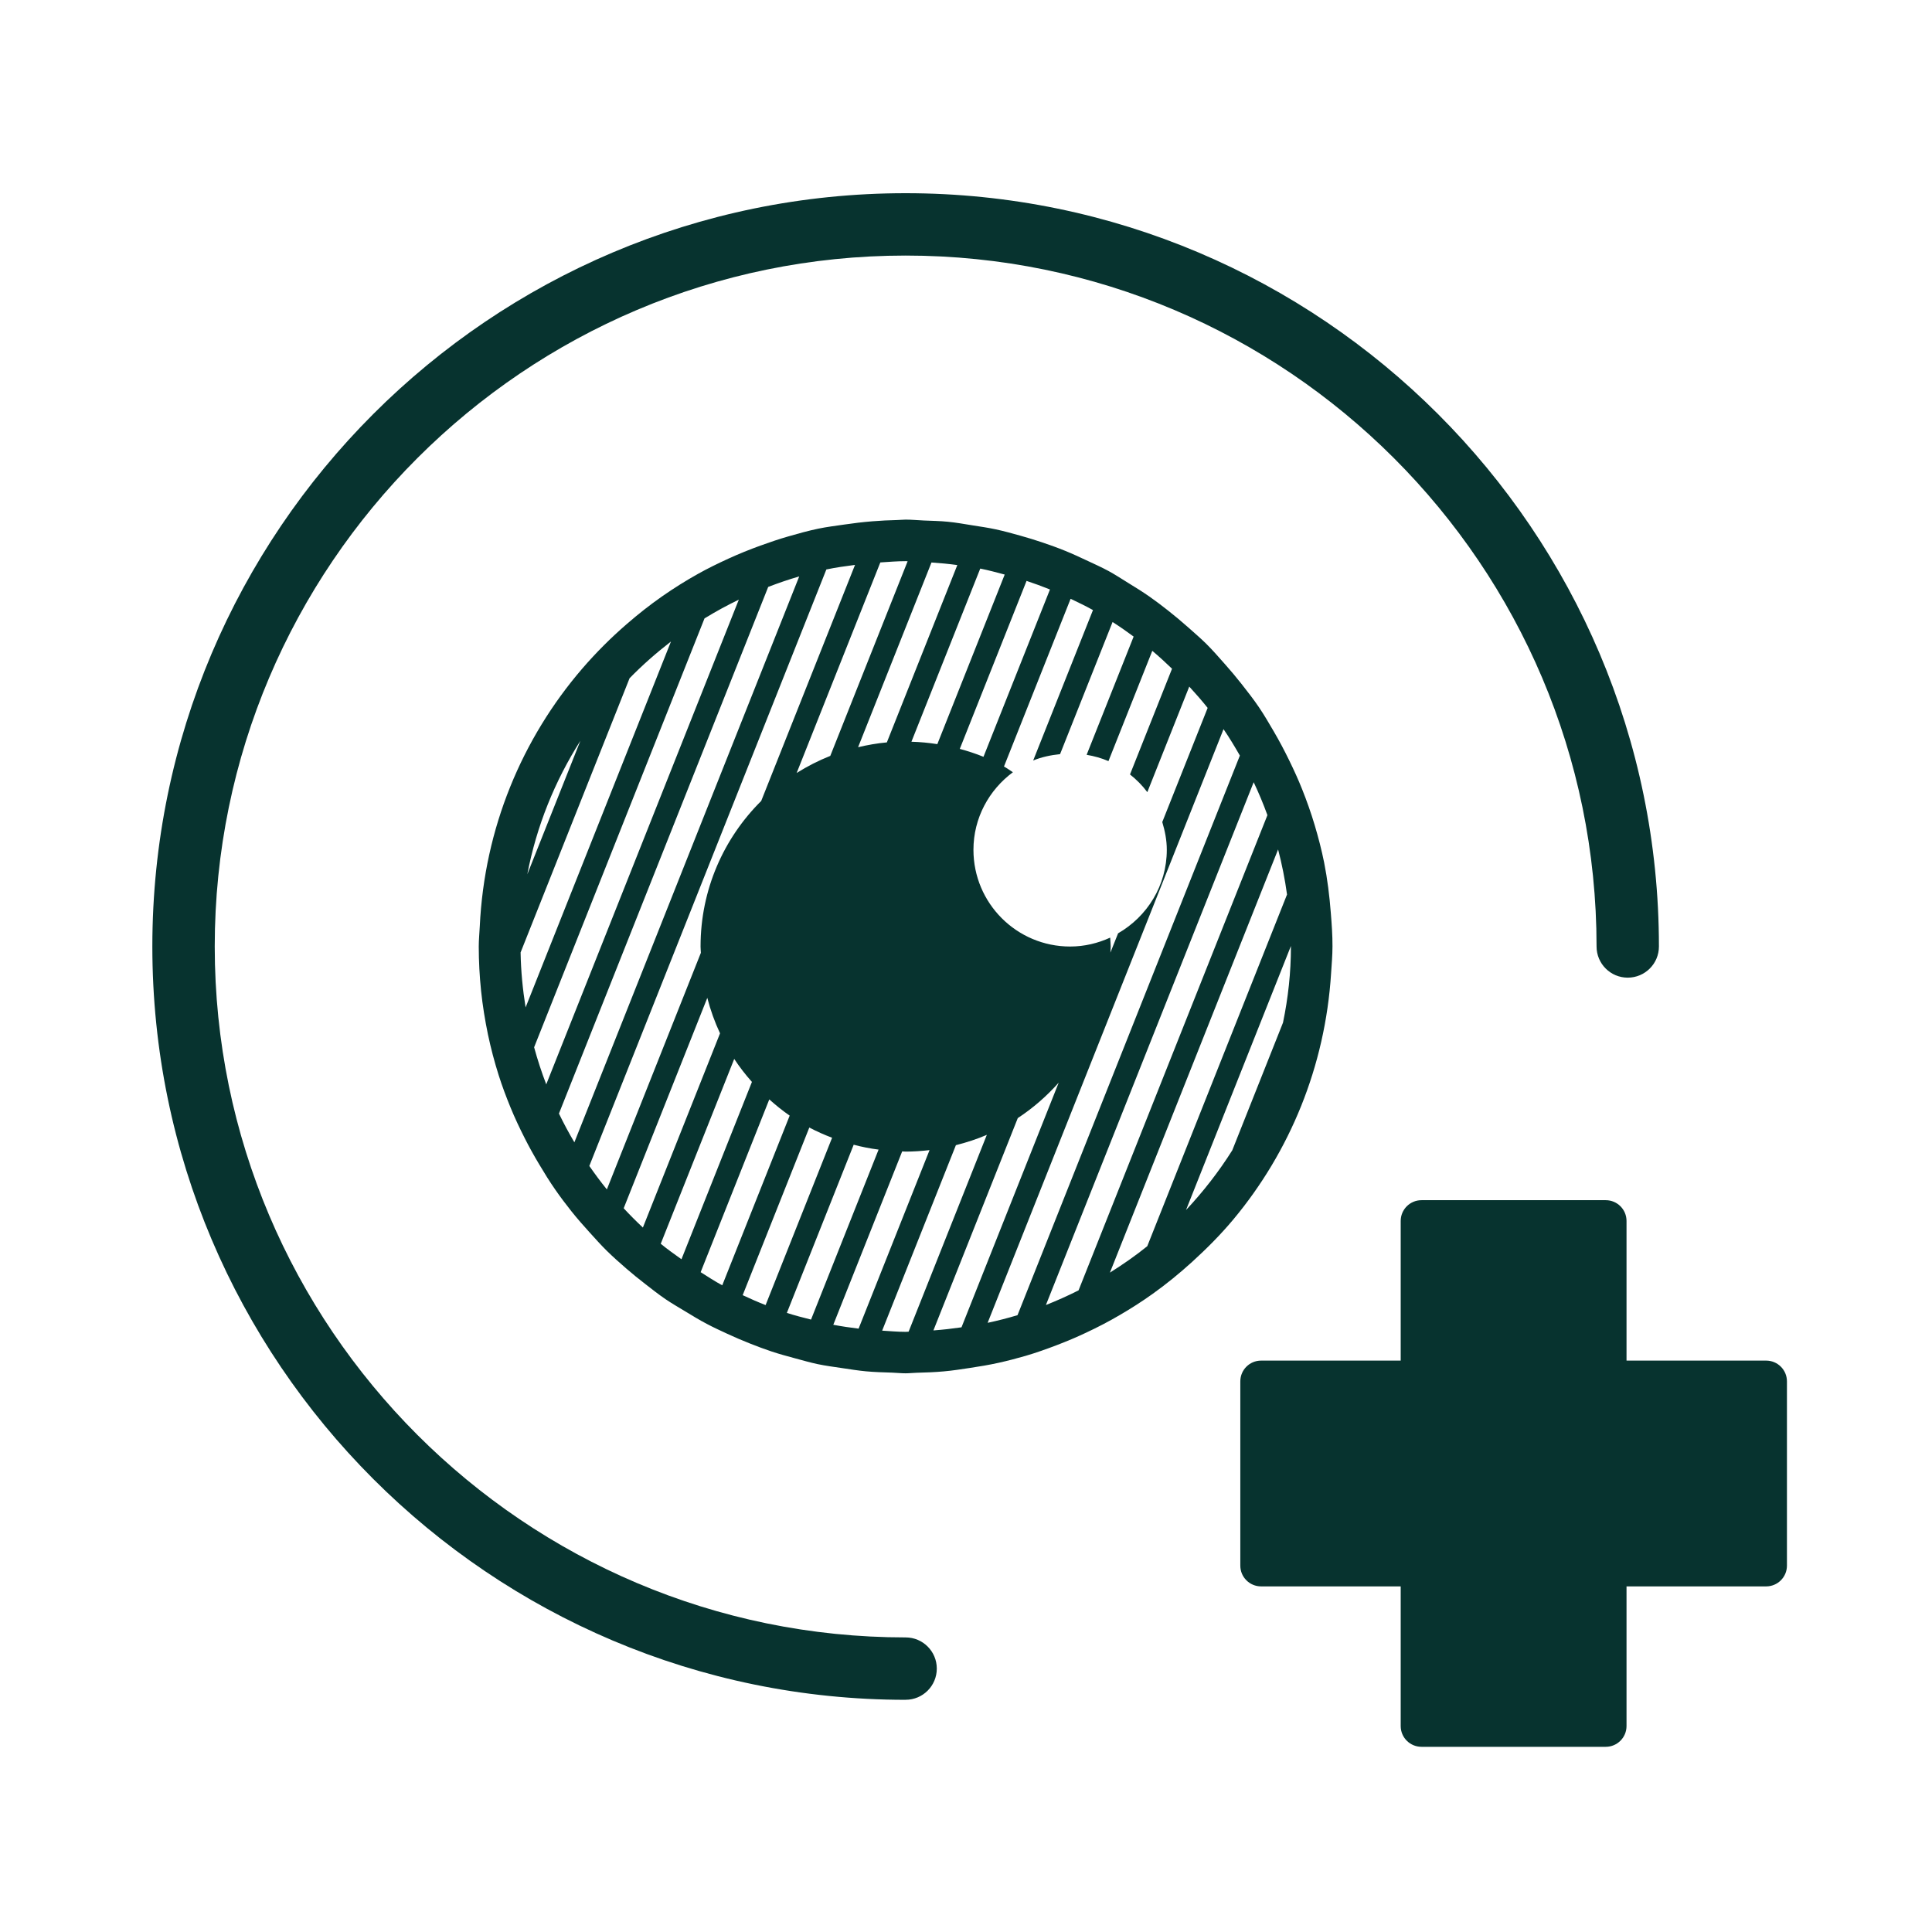
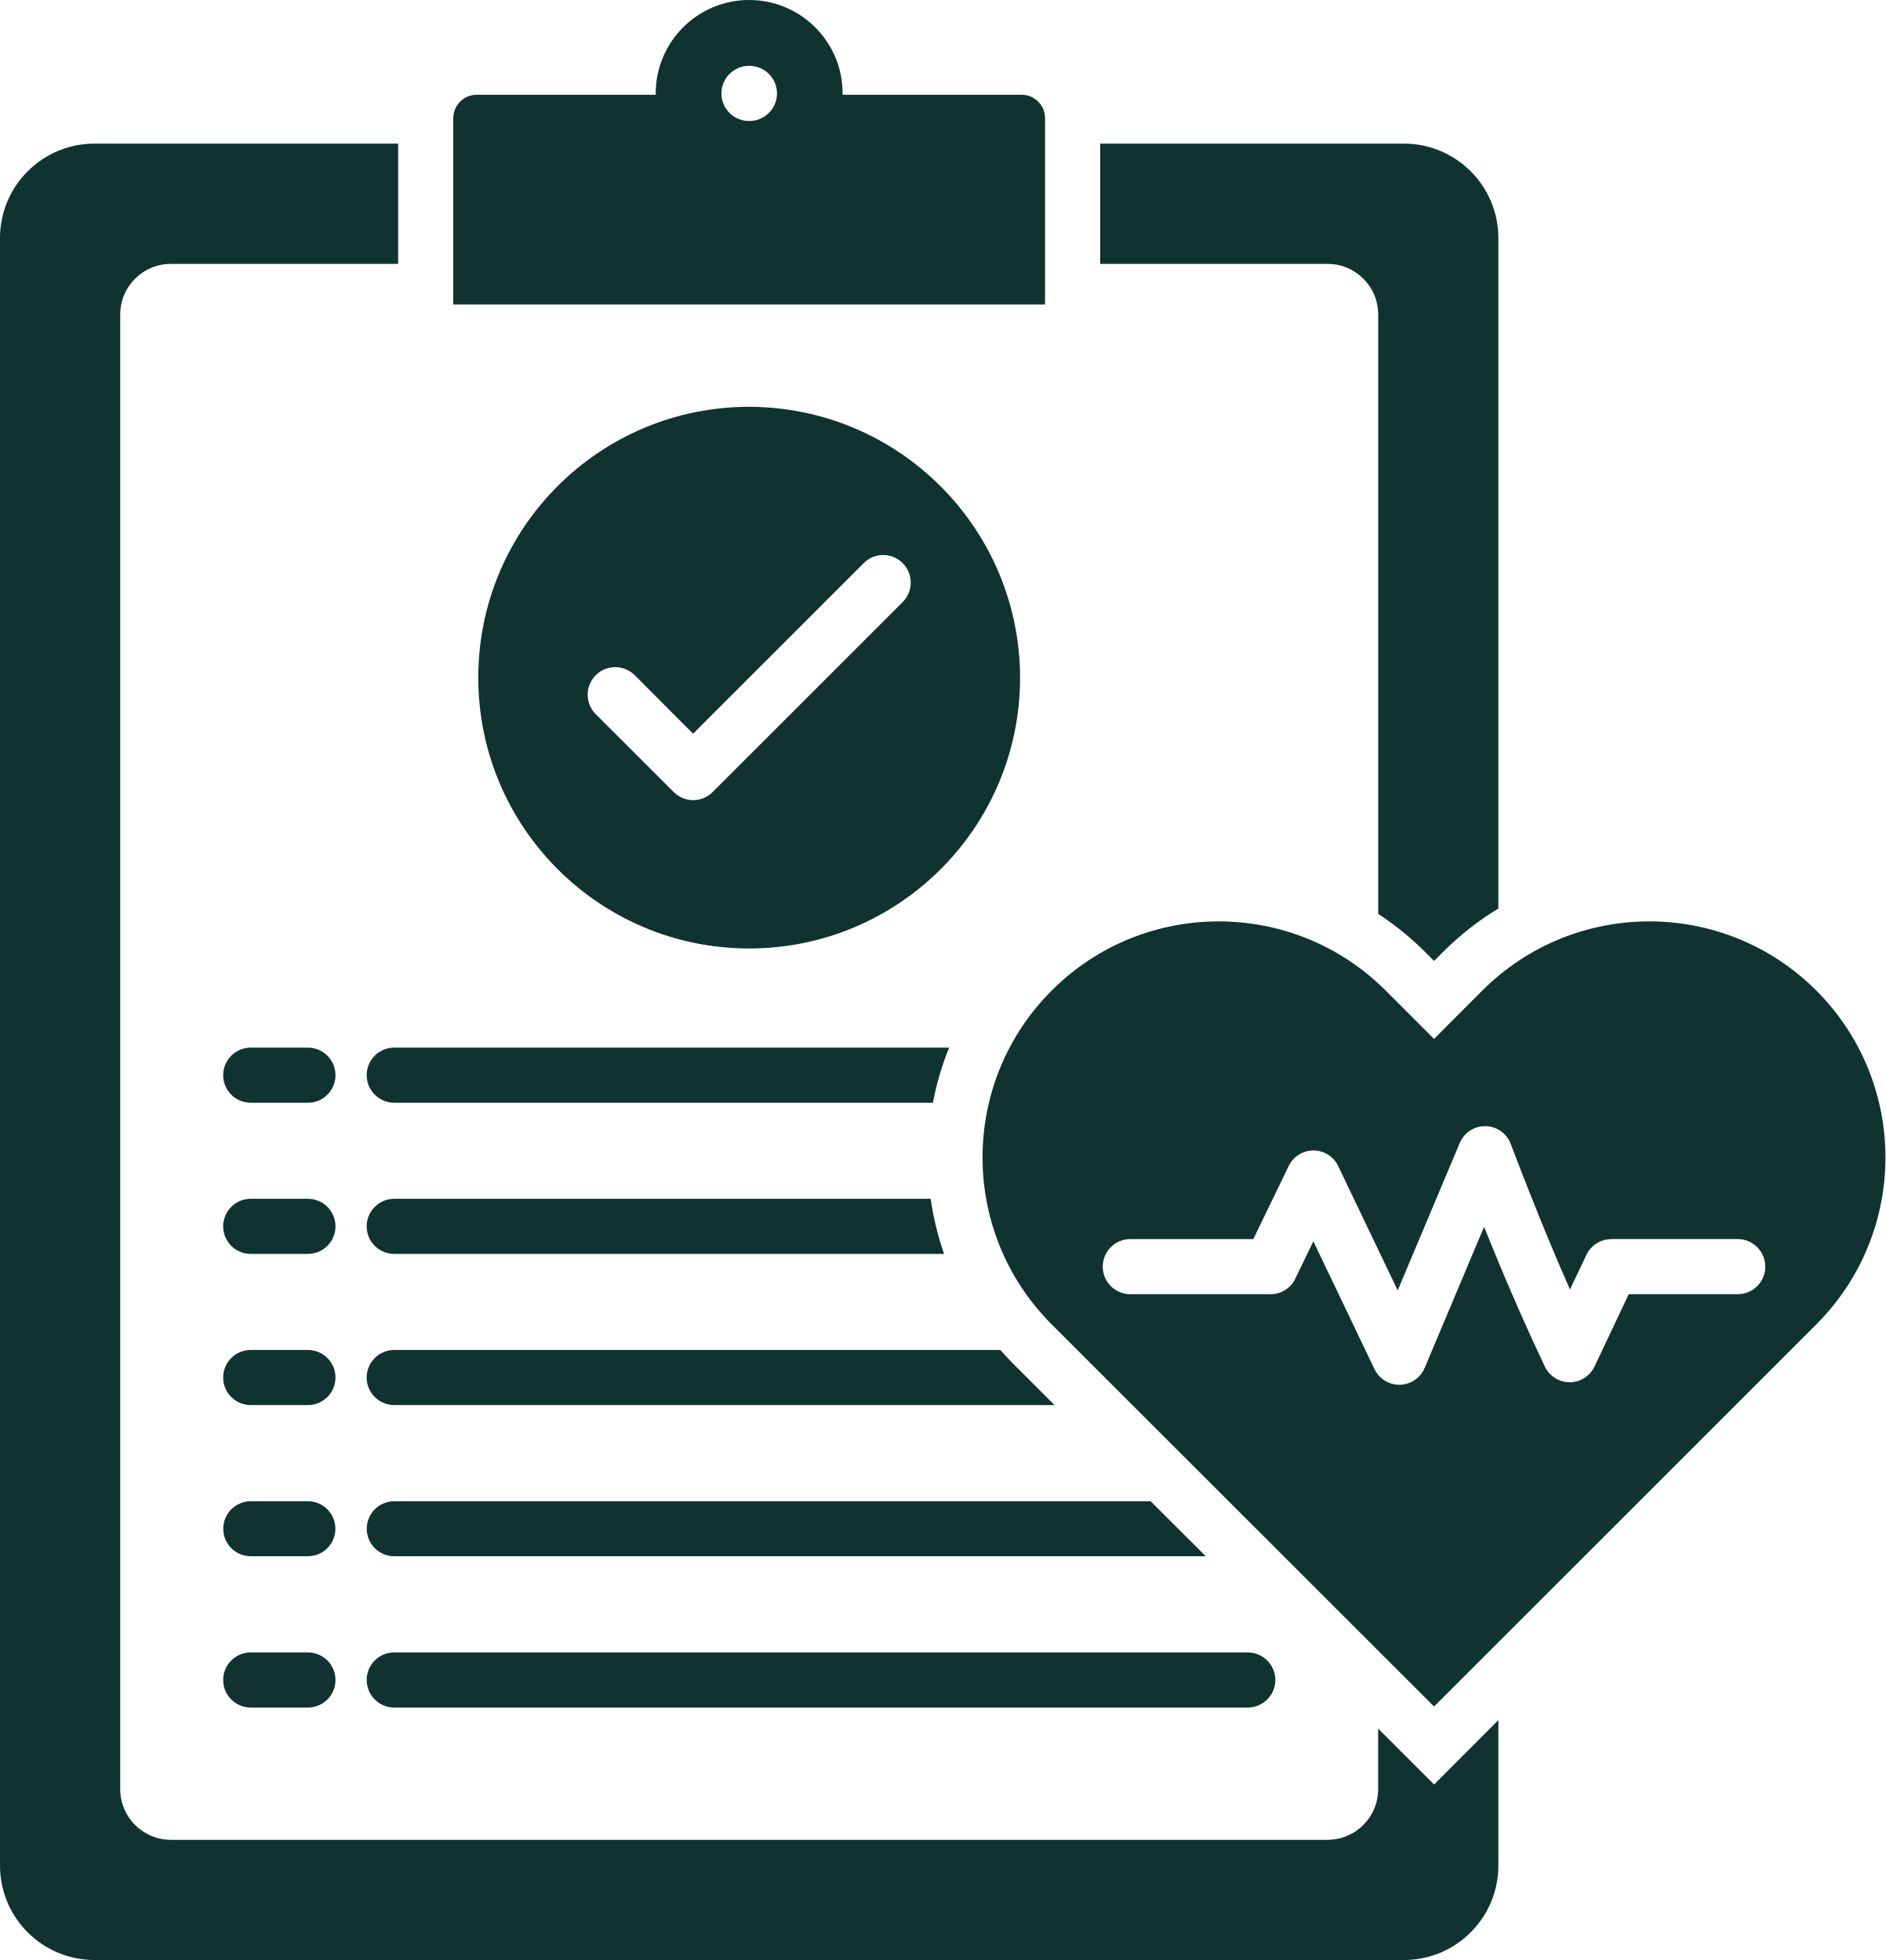
- <svg xmlns="http://www.w3.org/2000/svg" width="61" height="61" viewBox="0 0 61 61" fill="none">
-   <path d="M28.593 53.669C15.479 53.669 4.81 43 4.81 29.884C4.81 16.77 15.479 6.1 28.593 6.1C41.707 6.1 52.378 16.769 52.378 29.884C52.378 30.428 51.937 30.868 51.393 30.868C50.85 30.868 50.409 30.428 50.409 29.884C50.409 17.855 40.623 8.069 28.594 8.069C16.566 8.069 6.78 17.855 6.78 29.884C6.78 41.913 16.566 51.699 28.594 51.699C29.138 51.699 29.578 52.14 29.578 52.683C29.578 53.227 29.138 53.668 28.594 53.668L28.593 53.669Z" fill="#07332F" />
-   <path d="M42.019 28.83C41.977 28.288 41.911 27.753 41.807 27.23C41.726 26.829 41.624 26.436 41.508 26.048C41.393 25.662 41.259 25.285 41.111 24.915C40.988 24.605 40.849 24.304 40.704 24.006C40.553 23.696 40.392 23.392 40.219 23.096C40.068 22.839 39.919 22.58 39.752 22.334C39.58 22.079 39.389 21.837 39.199 21.594C39.032 21.381 38.858 21.175 38.678 20.972C38.485 20.754 38.294 20.534 38.087 20.328C37.907 20.15 37.713 19.985 37.523 19.815C37.316 19.632 37.105 19.453 36.887 19.282C36.694 19.129 36.497 18.98 36.295 18.838C36.076 18.685 35.848 18.544 35.62 18.404C35.414 18.277 35.213 18.144 35.001 18.029C34.769 17.903 34.528 17.797 34.29 17.685C34.074 17.584 33.859 17.484 33.637 17.394C33.395 17.295 33.147 17.206 32.897 17.122C32.672 17.046 32.443 16.977 32.212 16.912C31.957 16.841 31.703 16.77 31.443 16.714C31.207 16.663 30.965 16.628 30.724 16.59C30.458 16.548 30.195 16.499 29.924 16.473C29.675 16.448 29.422 16.445 29.17 16.434C28.978 16.426 28.79 16.406 28.595 16.406C28.505 16.406 28.418 16.418 28.328 16.419C28.065 16.424 27.804 16.439 27.545 16.459C27.245 16.483 26.95 16.519 26.656 16.562C26.381 16.602 26.105 16.636 25.835 16.692C25.515 16.759 25.203 16.846 24.891 16.936C24.591 17.022 24.299 17.122 24.008 17.227C23.664 17.352 23.326 17.488 22.997 17.639C22.671 17.789 22.348 17.945 22.037 18.12C21.647 18.338 21.271 18.574 20.907 18.828C20.519 19.099 20.149 19.391 19.792 19.701C19.288 20.136 18.818 20.607 18.383 21.111C16.482 23.321 15.293 26.15 15.148 29.252C15.138 29.462 15.116 29.671 15.116 29.884C15.116 30.356 15.142 30.822 15.189 31.281C15.238 31.75 15.313 32.211 15.407 32.665C15.499 33.1 15.612 33.528 15.745 33.948C15.853 34.29 15.979 34.624 16.114 34.955C16.251 35.291 16.406 35.618 16.569 35.94C16.709 36.216 16.858 36.484 17.016 36.749C17.182 37.028 17.352 37.304 17.537 37.569C17.697 37.799 17.865 38.022 18.039 38.241C18.224 38.473 18.419 38.695 18.619 38.915C18.796 39.11 18.971 39.307 19.158 39.491C19.358 39.688 19.568 39.873 19.78 40.057C19.969 40.221 20.163 40.378 20.361 40.531C20.576 40.698 20.789 40.867 21.014 41.02C21.214 41.156 21.424 41.276 21.63 41.401C21.857 41.539 22.083 41.678 22.319 41.801C22.529 41.913 22.747 42.012 22.964 42.113C23.202 42.223 23.442 42.327 23.688 42.423C23.909 42.511 24.132 42.594 24.358 42.67C24.608 42.753 24.862 42.822 25.118 42.891C25.35 42.953 25.579 43.02 25.815 43.07C26.076 43.125 26.345 43.159 26.611 43.199C26.853 43.235 27.094 43.274 27.34 43.297C27.614 43.323 27.893 43.33 28.171 43.339C28.312 43.344 28.45 43.36 28.593 43.36C28.709 43.36 28.822 43.346 28.938 43.343C29.228 43.336 29.517 43.325 29.802 43.299C30.076 43.275 30.345 43.233 30.614 43.192C30.921 43.146 31.226 43.096 31.526 43.029C31.815 42.965 32.1 42.891 32.382 42.809C32.716 42.711 33.041 42.595 33.363 42.472C33.677 42.352 33.985 42.223 34.286 42.08C34.653 41.909 35.01 41.723 35.356 41.52C35.712 41.313 36.057 41.092 36.39 40.854C36.828 40.542 37.242 40.203 37.64 39.842C38.1 39.423 38.541 38.981 38.94 38.503C40.72 36.37 41.841 33.677 42.027 30.734C42.045 30.451 42.071 30.169 42.071 29.881C42.073 29.529 42.047 29.179 42.019 28.83ZM33.803 18.906C34.041 19.02 34.279 19.133 34.509 19.262L32.621 24.012C32.886 23.902 33.173 23.842 33.47 23.811L35.128 19.639C35.355 19.784 35.576 19.939 35.793 20.099L34.309 23.832C34.55 23.873 34.781 23.937 34.998 24.031L36.382 20.549C36.597 20.729 36.803 20.92 37.005 21.114L35.678 24.452C35.884 24.615 36.068 24.8 36.225 25.011L37.549 21.678C37.75 21.896 37.945 22.119 38.13 22.351L36.697 25.955C36.781 26.235 36.84 26.525 36.84 26.832C36.84 27.964 36.216 28.941 35.302 29.468L35.059 30.077C35.061 30.012 35.069 29.949 35.069 29.884C35.069 29.789 35.056 29.698 35.052 29.604C34.666 29.781 34.24 29.885 33.788 29.885C32.102 29.885 30.735 28.519 30.735 26.832C30.735 25.825 31.229 24.939 31.981 24.382C31.887 24.323 31.798 24.256 31.699 24.202L33.803 18.906ZM32.412 18.341C32.662 18.424 32.909 18.514 33.151 18.612L31.052 23.895C30.81 23.796 30.559 23.714 30.304 23.645L32.412 18.341ZM30.95 17.952C31.211 18.004 31.467 18.073 31.722 18.141L29.595 23.495C29.327 23.453 29.055 23.427 28.777 23.419L30.95 17.952ZM29.41 17.76C29.684 17.778 29.956 17.804 30.226 17.841L28.001 23.44C27.69 23.468 27.388 23.522 27.093 23.592L29.41 17.76ZM27.795 17.758C28.06 17.741 28.323 17.718 28.594 17.718C28.615 17.718 28.636 17.721 28.657 17.721L26.215 23.866C25.843 24.014 25.488 24.195 25.153 24.406L27.795 17.758ZM18.325 23.389L16.649 27.604C16.941 26.078 17.52 24.657 18.325 23.389ZM16.437 30.072L19.878 21.414C20.285 20.996 20.724 20.612 21.185 20.255L16.595 31.808C16.504 31.241 16.447 30.663 16.437 30.072ZM17.247 34.237C17.1 33.855 16.973 33.465 16.864 33.066L22.244 19.525C22.594 19.31 22.955 19.113 23.327 18.933L17.247 34.237ZM17.648 35.159L24.255 18.531C24.576 18.408 24.901 18.296 25.234 18.2L18.135 36.067C17.96 35.772 17.798 35.469 17.648 35.159L17.648 35.159ZM18.607 36.813L26.091 17.98C26.387 17.918 26.691 17.875 26.996 17.836L24.034 25.289C22.852 26.462 22.119 28.087 22.119 29.885C22.119 29.953 22.127 30.018 22.129 30.084L19.161 37.554C18.966 37.315 18.784 37.067 18.607 36.814L18.607 36.813ZM20.298 38.758C20.089 38.562 19.887 38.36 19.692 38.149L22.332 31.506C22.432 31.895 22.567 32.269 22.734 32.626L20.298 38.758ZM21.516 39.759C21.295 39.601 21.073 39.444 20.862 39.27L23.182 33.434C23.35 33.69 23.538 33.932 23.741 34.16L21.516 39.759ZM22.804 40.582C22.57 40.455 22.347 40.31 22.122 40.167L24.289 34.712C24.494 34.895 24.707 35.068 24.933 35.224L22.804 40.582ZM24.173 41.206C23.927 41.11 23.687 41.005 23.449 40.893L25.553 35.6C25.784 35.723 26.025 35.829 26.272 35.923L24.173 41.206ZM25.607 41.664C25.35 41.599 25.094 41.534 24.844 41.453L26.954 36.143C27.211 36.211 27.473 36.263 27.74 36.297L25.607 41.664ZM27.109 41.95C26.84 41.917 26.573 41.878 26.31 41.828L28.485 36.354C28.521 36.355 28.558 36.36 28.594 36.36C28.85 36.36 29.101 36.342 29.349 36.313L27.109 41.95ZM28.688 42.046C28.656 42.046 28.625 42.051 28.594 42.051C28.344 42.051 28.099 42.028 27.853 42.013L30.181 36.157C30.517 36.072 30.845 35.966 31.158 35.831L28.688 42.046ZM30.358 41.908C30.065 41.95 29.769 41.985 29.471 42.006L32.135 35.302C32.614 34.988 33.047 34.61 33.427 34.183L30.358 41.908ZM32.127 41.524C31.818 41.618 31.502 41.698 31.183 41.766L38.631 23.022C38.816 23.291 38.984 23.572 39.147 23.856L32.127 41.524ZM34.054 40.741C33.718 40.911 33.374 41.065 33.023 41.204L39.583 24.697C39.743 25.035 39.888 25.382 40.017 25.737L34.054 40.741ZM36.223 39.347C35.849 39.65 35.453 39.924 35.044 40.181L40.354 26.82C40.475 27.285 40.57 27.759 40.636 28.243L36.223 39.347ZM40.509 32.288L38.907 36.319C38.482 36.994 37.991 37.624 37.447 38.204L40.759 29.868C40.759 29.873 40.759 29.879 40.759 29.885C40.76 30.709 40.67 31.51 40.509 32.288Z" fill="#07332F" />
-   <path d="M55.764 42.959H51.355V38.55C51.355 38.187 51.062 37.894 50.699 37.894H44.882C44.52 37.894 44.225 38.187 44.225 38.55V42.959H39.817C39.455 42.959 39.161 43.252 39.161 43.615V49.432C39.161 49.795 39.455 50.088 39.817 50.088H44.225V54.497C44.225 54.86 44.519 55.153 44.882 55.153H50.699C51.061 55.153 51.355 54.86 51.355 54.497V50.088H55.764C56.126 50.088 56.42 49.795 56.42 49.432V43.615C56.42 43.252 56.126 42.959 55.764 42.959Z" fill="#07332F" />
+ <svg xmlns="http://www.w3.org/2000/svg" id="Layer_1" viewBox="0 0 1038.67 1080">
+   <defs>
+     <style>.cls-1{fill:#10332f;fill-rule:evenodd;}</style>
+   </defs>
+   <path class="cls-1" d="M731.36,145.41h-125.28v-66.27h167.45c28.62.09,51.8,23.27,51.89,51.89v369.58c-11,6.67-21.15,14.63-30.25,23.73l-5.16,5.16-5.16-5.16c-7.81-7.79-16.4-14.75-25.63-20.78V173.2c-.06-15.35-12.5-27.77-27.85-27.79h0ZM759.2,952.5v33.44c-.06,15.35-12.49,27.79-27.84,27.84H94.06c-15.35-.06-27.79-12.49-27.84-27.84V173.2c.06-15.34,12.5-27.76,27.84-27.79h125.29v-66.27H51.89C23.27,79.24.09,102.41,0,131.04v897.08c.09,28.62,23.27,51.8,51.89,51.89h721.64c28.62-.09,51.8-23.27,51.89-51.89v-80.28l-35.41,35.47-30.8-30.8ZM575.71,167.79H249.7v-102.72c.03-7.11,5.8-12.85,12.91-12.85h98.67c-.05-.24-.07-.49-.06-.74,0-28.43,23.05-51.48,51.48-51.48s51.48,23.05,51.48,51.48v.74h98.67c7.09.02,12.83,5.76,12.85,12.85v102.72ZM428.05,51.48c-.02-8.38-6.81-15.17-15.19-15.19h-.25c-8.39,0-15.19,6.8-15.19,15.19s6.8,15.19,15.19,15.19h.25c8.38-.02,15.16-6.81,15.18-15.19h0ZM202.01,925.7c0,8.39,6.8,15.19,15.19,15.19h470.15c8.39,0,15.19-6.79,15.2-15.17,0-8.39-6.79-15.19-15.17-15.2H217.19c-8.36-.03-15.16,6.73-15.18,15.09,0,.03,0,.06,0,.1h0ZM551.06,743.86H217.19c-8.39,0-15.19,6.79-15.2,15.17,0,8.39,6.79,15.19,15.17,15.2h363.77l-22.99-22.99c-2.39-2.41-4.67-4.86-6.88-7.38ZM217.19,690.93h302.88c-3.43-9.87-5.9-20.04-7.38-30.37H217.19c-8.39,0-15.19,6.79-15.2,15.17,0,8.39,6.79,15.19,15.17,15.2h.03,0ZM217.19,827.22c-8.37,0-15.15,6.78-15.15,15.15s6.78,15.15,15.15,15.15h447.04l-30.37-30.31H217.19ZM169.61,743.86h-31.47c-8.39,0-15.19,6.79-15.2,15.17,0,8.39,6.79,15.19,15.17,15.2h31.5c8.39,0,15.19-6.79,15.2-15.17,0-8.39-6.79-15.19-15.17-15.2h-.03ZM169.61,577.27h-31.47c-8.39,0-15.19,6.79-15.2,15.17,0,8.39,6.79,15.19,15.17,15.2h31.5c8.39,0,15.19-6.79,15.2-15.17,0-8.39-6.79-15.19-15.17-15.2h-.03ZM169.61,910.52h-31.47c-8.39,0-15.19,6.79-15.2,15.17,0,8.39,6.79,15.19,15.17,15.2h31.5c8.39,0,15.19-6.79,15.2-15.17,0-8.39-6.79-15.19-15.17-15.2h-.03ZM169.61,660.56h-31.47c-8.39,0-15.19,6.79-15.2,15.17,0,8.39,6.79,15.19,15.17,15.2h31.5c8.39,0,15.19-6.79,15.2-15.17,0-8.39-6.79-15.19-15.17-15.2h-.03ZM169.61,827.22h-31.47c-8.37,0-15.15,6.78-15.15,15.15s6.78,15.15,15.15,15.15h31.47c8.37,0,15.15-6.78,15.15-15.15s-6.78-15.15-15.15-15.15ZM202.01,592.45c0,8.39,6.8,15.19,15.19,15.19h296.73c1.96-10.4,4.94-20.57,8.91-30.37H217.2c-8.36-.03-15.16,6.72-15.19,15.09,0,.03,0,.07,0,.1h0ZM1000.55,729.78l-210.55,210.55-210.62-210.55c-50.81-50.79-50.82-133.15-.03-183.96,50.79-50.81,133.15-50.82,183.96-.03l26.68,26.68,26.62-26.68c50.81-50.79,133.17-50.78,183.96.03,50.79,50.81,50.78,133.17-.03,183.96h0ZM972.46,697.93c-.02-8.38-6.81-15.17-15.19-15.19h-69.65v.06c-5.86,0-11.2,3.37-13.71,8.67l-9.04,19.06c-3.69-8.36-7.25-16.66-10.76-25.08-7.62-18.32-14.82-36.51-21.88-55.14-2.95-7.81-11.67-11.76-19.48-8.81-3.89,1.47-7.01,4.48-8.61,8.32l-34.17,81.21-32.4-67.67c-3.15-7.74-11.98-11.47-19.72-8.32-3.48,1.42-6.31,4.08-7.94,7.46l-19.49,40.26h-67.74c-8.39,0-15.19,6.79-15.2,15.17,0,8.39,6.79,15.19,15.17,15.2h77.3c6.22.01,11.81-3.79,14.08-9.59l9.47-19.55,33.69,70.45c3.62,7.54,12.67,10.73,20.22,7.1,3.32-1.59,5.94-4.33,7.38-7.72l32.77-77.83c2.83,7.07,5.72,14.13,8.61,21.09,7.68,18.44,15.86,36.89,24.84,55.88,3.57,7.57,12.59,10.81,20.17,7.25,3.18-1.54,5.74-4.12,7.25-7.32l18.81-39.77h60.06c8.39,0,15.19-6.8,15.18-15.19h0s0-.01,0-.01ZM561.94,373.36c.02,82.42-66.78,149.24-149.2,149.26-82.42.02-149.24-66.78-149.26-149.2-.02-82.42,66.78-149.24,149.2-149.26h.06c82.33.18,149.02,66.87,149.2,149.2ZM497.27,310.29c-5.87-5.92-15.43-5.97-21.36-.1-.03.03-.07.07-.1.1l-93.99,93.99-32.15-32.21c-5.92-5.94-15.54-5.95-21.48-.03s-5.95,15.54-.03,21.48l42.97,42.91c5.87,5.92,15.43,5.97,21.36.1.03-.03.07-.07.1-.1l104.69-104.69c5.9-5.93,5.9-15.52,0-21.45h0Z" />
</svg>
